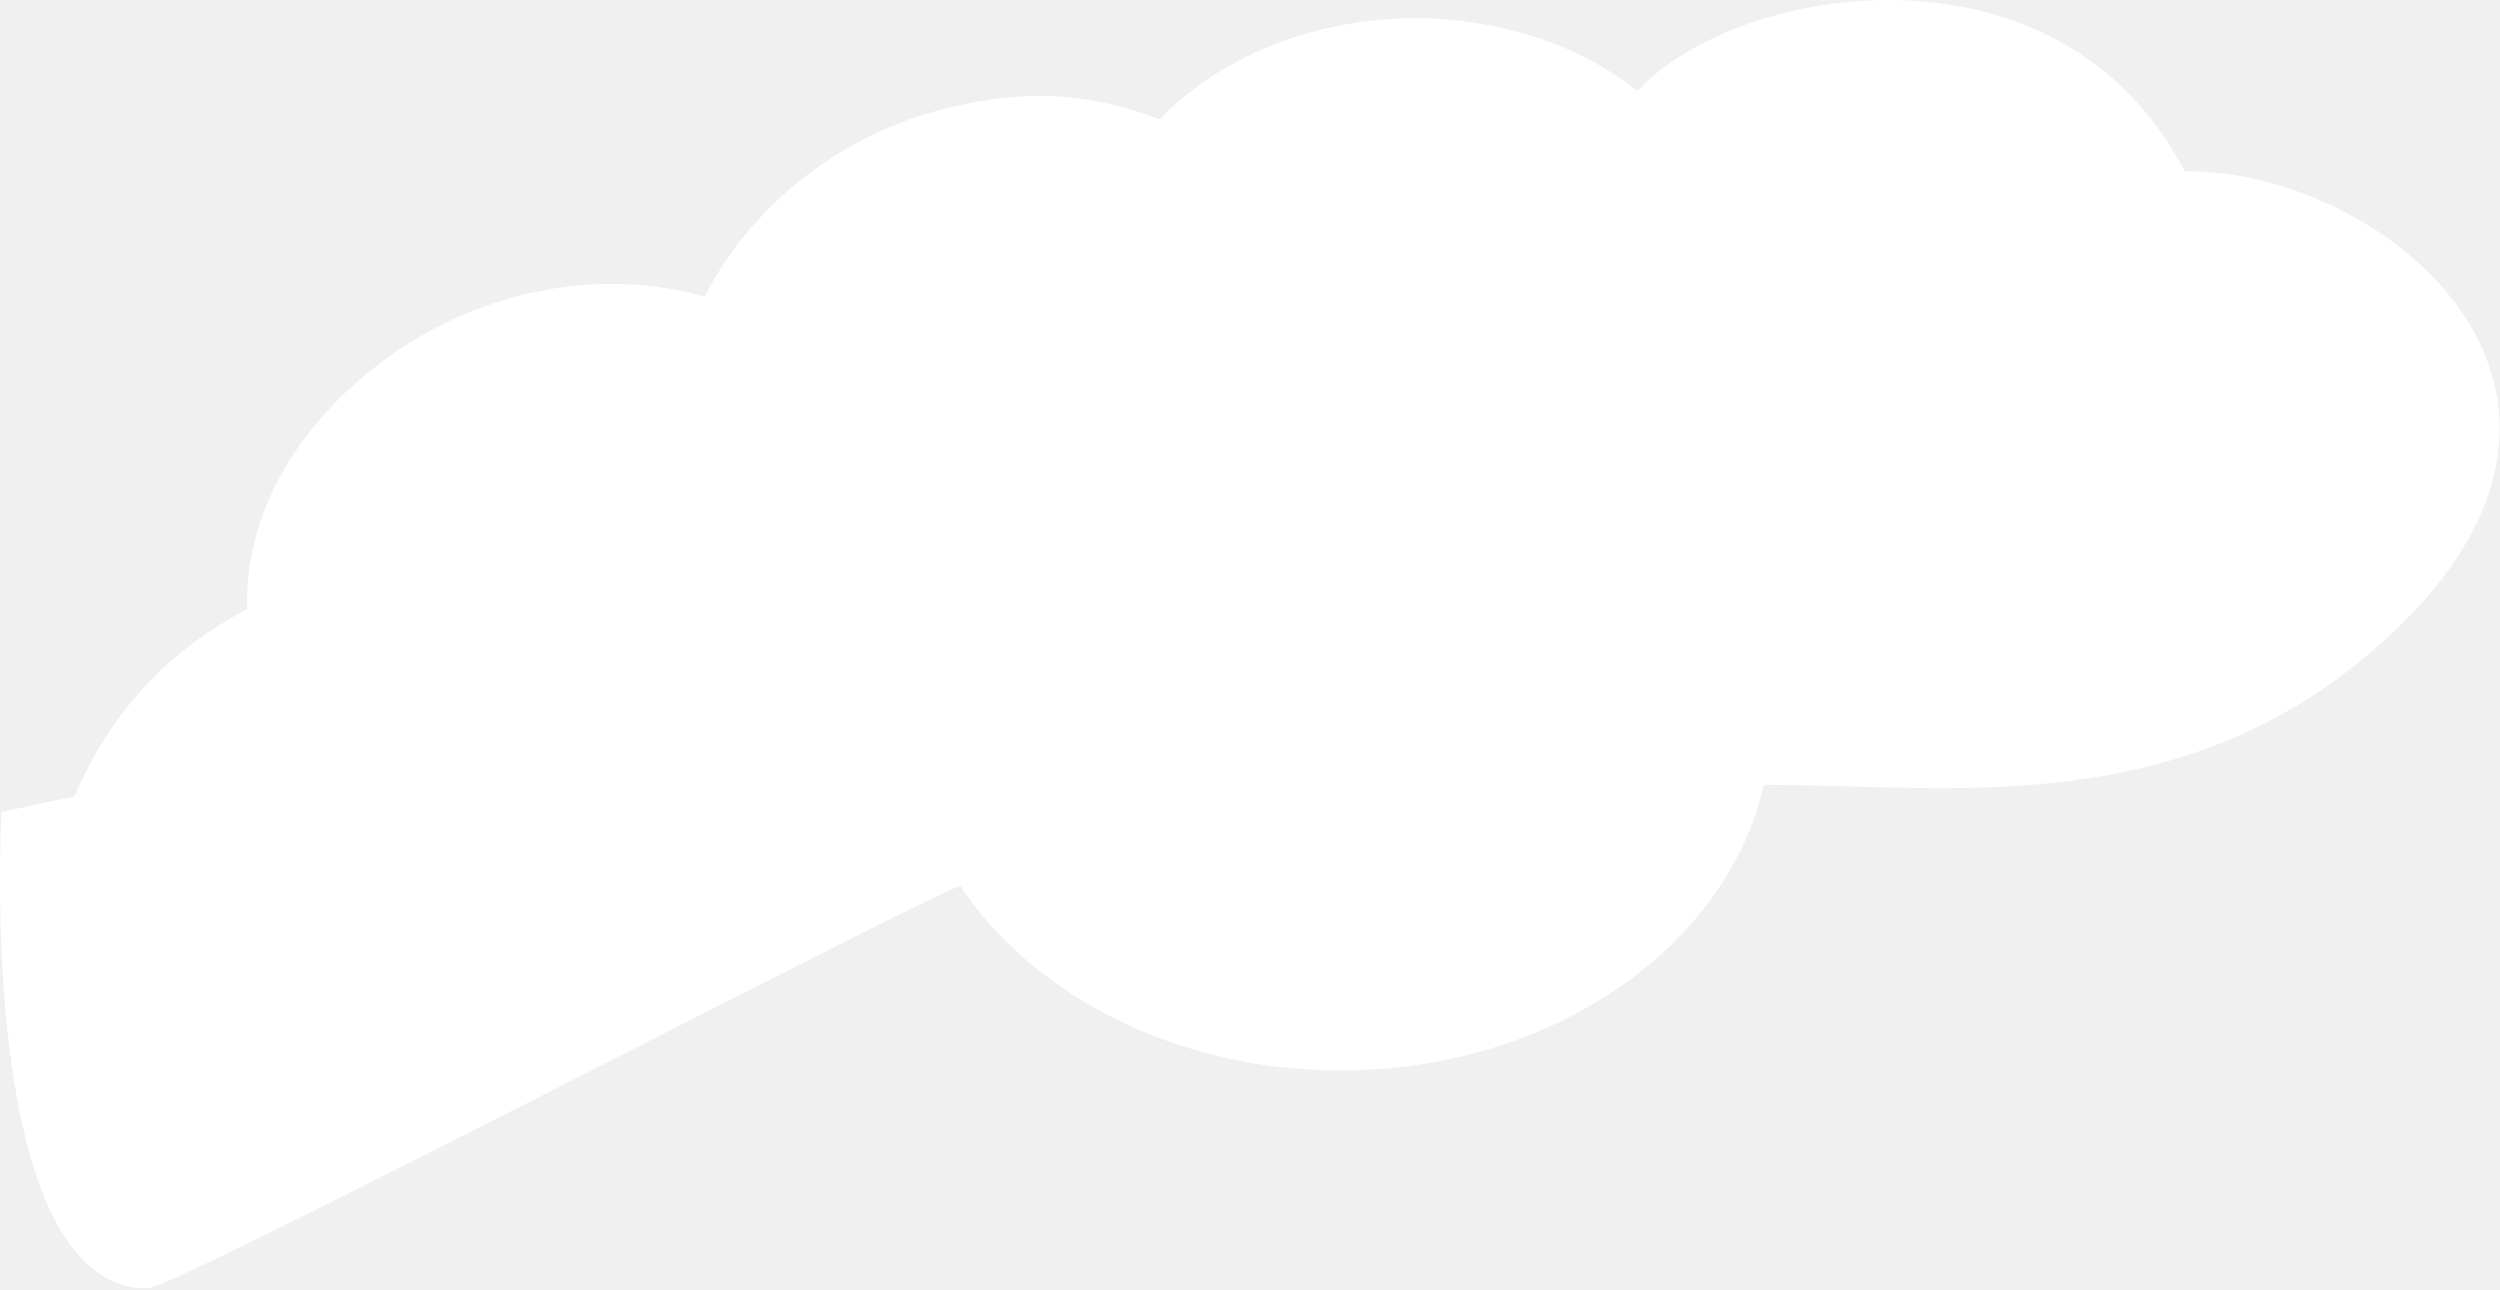
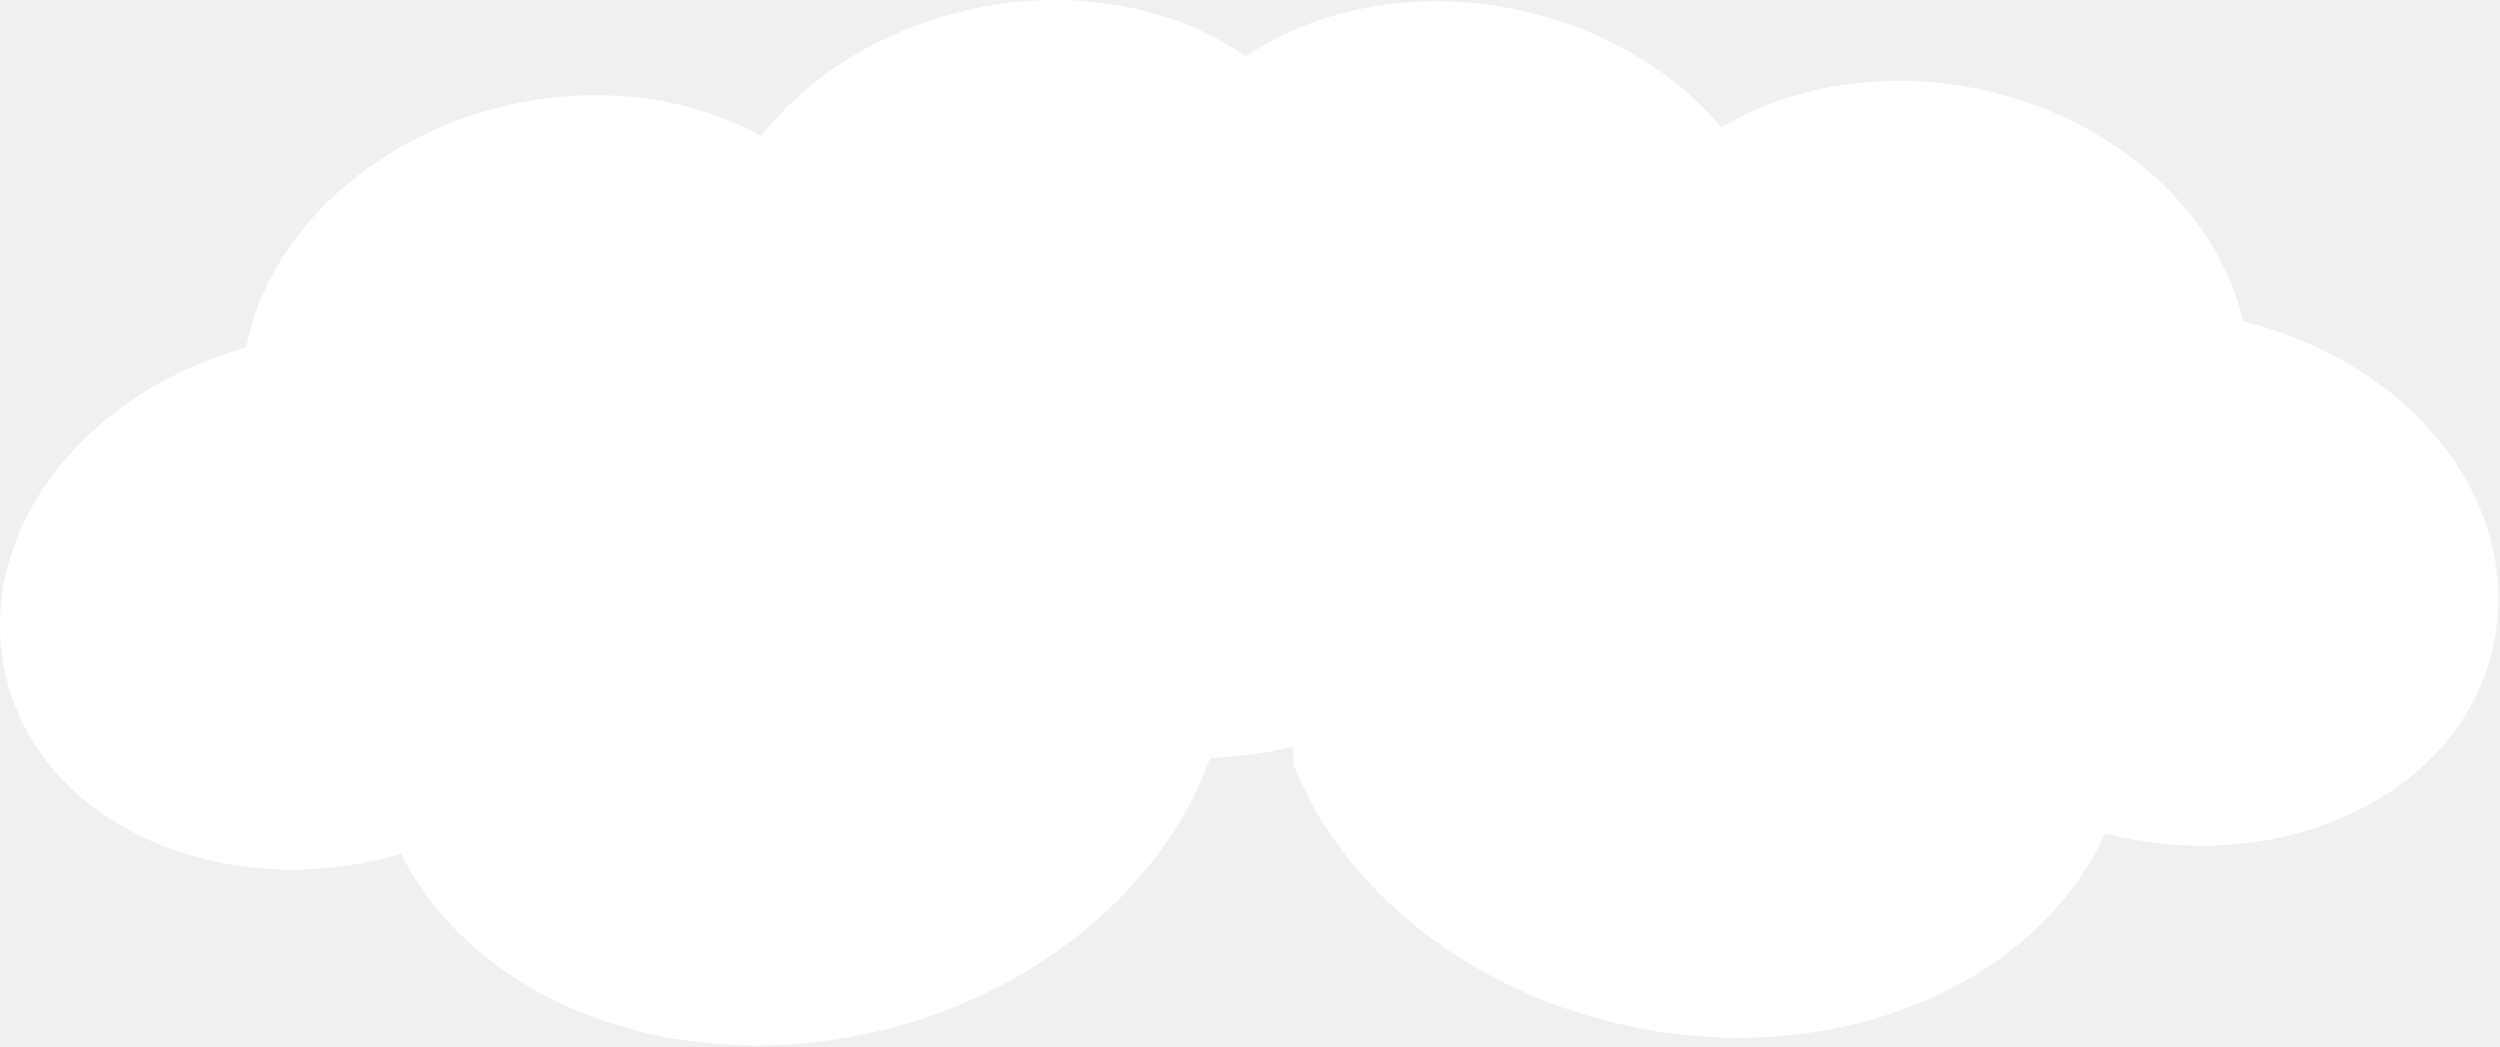
- <svg xmlns="http://www.w3.org/2000/svg" width="1458" height="752" viewBox="0 0 1458 752" fill="none">
-   <path data-hero-cloud-stage-zero="true" d="M1033.25 457.745C1034.68 457.785 1036.09 457.824 1037.45 457.824C1050.95 457.824 1065.27 458.246 1080.25 458.687C1180.71 461.647 1310.29 465.464 1415.32 348.4C1532.69 212.737 1380.5 97.853 1274.12 100.003C1201.35 -40.441 1013.53 -10.255 954.912 53.12C912.969 19.284 858.926 10.318 824.214 10.535C789.502 10.753 725.474 19.753 676.251 69.568C628.964 51.499 592.118 53.704 553.645 62.706C487.973 78.382 436.525 122.536 410.942 172.952C382.111 164.764 325.727 156.806 260.298 188.084C211.11 211.598 142.326 270.393 144.025 355.395C86.911 384.907 58.05 429.53 43.494 464.477L0.867 473.532C0.867 473.532 -14.693 751.399 86.04 751.399C102.237 751.399 544.249 520.076 560.05 516.698C603.899 582.49 688.831 624.314 781.466 624.314C903.53 624.314 1006.63 553.696 1028.76 457.663C1030.08 457.663 1031.4 457.695 1032.7 457.73L1033.25 457.745Z" fill="white" />
-   <path data-hero-cloud-stage-one="true" d="M773.947 88.558C747.423 35.449 680.065 -0.407 605.09 0.004C552.664 0.291 503.753 18.022 469.969 48.081C436.525 24.018 392.64 10.693 346.227 10.947C272.943 11.348 207.626 46.199 180.767 97.436C166.269 93.619 151.034 91.826 135.814 91.91C60.463 92.323 -0.438 139.705 0.002 197.576C0.335 241.448 36.144 280.075 88.687 295.085C94.311 367.648 173.297 425.233 269.13 424.708C284.538 424.623 299.934 422.951 314.944 419.838C357.107 478.635 438.193 515.715 526.321 515.232C642.447 514.596 740.054 450.704 760.445 364.432C763.263 364.416 766.083 364.545 768.714 364.531C867.741 363.988 947.883 301.635 947.305 225.58C946.728 149.526 869.614 91.065 773.76 88.704L773.947 88.558Z" fill="white" style="display:none" />
+ <svg xmlns="http://www.w3.org/2000/svg" width="1450" height="607" viewBox="0 0 1450 607" fill="none">
+   <path d="M557.299 6.75C617.88 -8.281 679.366 2.409 722.604 32.669C764.421 4.345 822.4 -6.578 880.34 5.729C928.061 15.867 969.936 40.22 998.518 73.919C1040.41 48.776 1094.88 40.448 1148.78 51.898C1225.87 68.274 1286.45 122.42 1300.98 186.187L1300.75 186.303C1398.62 210.38 1463.81 291.324 1446.19 374.247C1428.58 457.17 1331.35 507.067 1229.53 485.438C1226.83 484.864 1223.96 484.091 1221.07 483.476C1179.47 572.817 1063.95 620.47 944.547 595.106C853.934 575.858 779.546 517.3 750.325 443.833L749.988 432.962C734.26 436.864 718.107 439.051 701.95 439.584C675.191 513.917 602.773 574.916 512.817 597.235C394.283 626.645 277.179 583.041 232.604 495.291C229.726 496.005 226.887 496.875 224.202 497.541C123.122 522.62 24.242 476.149 3.856 393.983C-16.529 311.818 45.944 228.79 142.99 201.401L142.76 201.293C155.146 137.147 213.911 81.024 290.44 62.036C343.954 48.759 398.695 55.204 441.419 78.864C468.869 44.248 509.923 18.504 557.299 6.75Z" fill="white" />
</svg>
